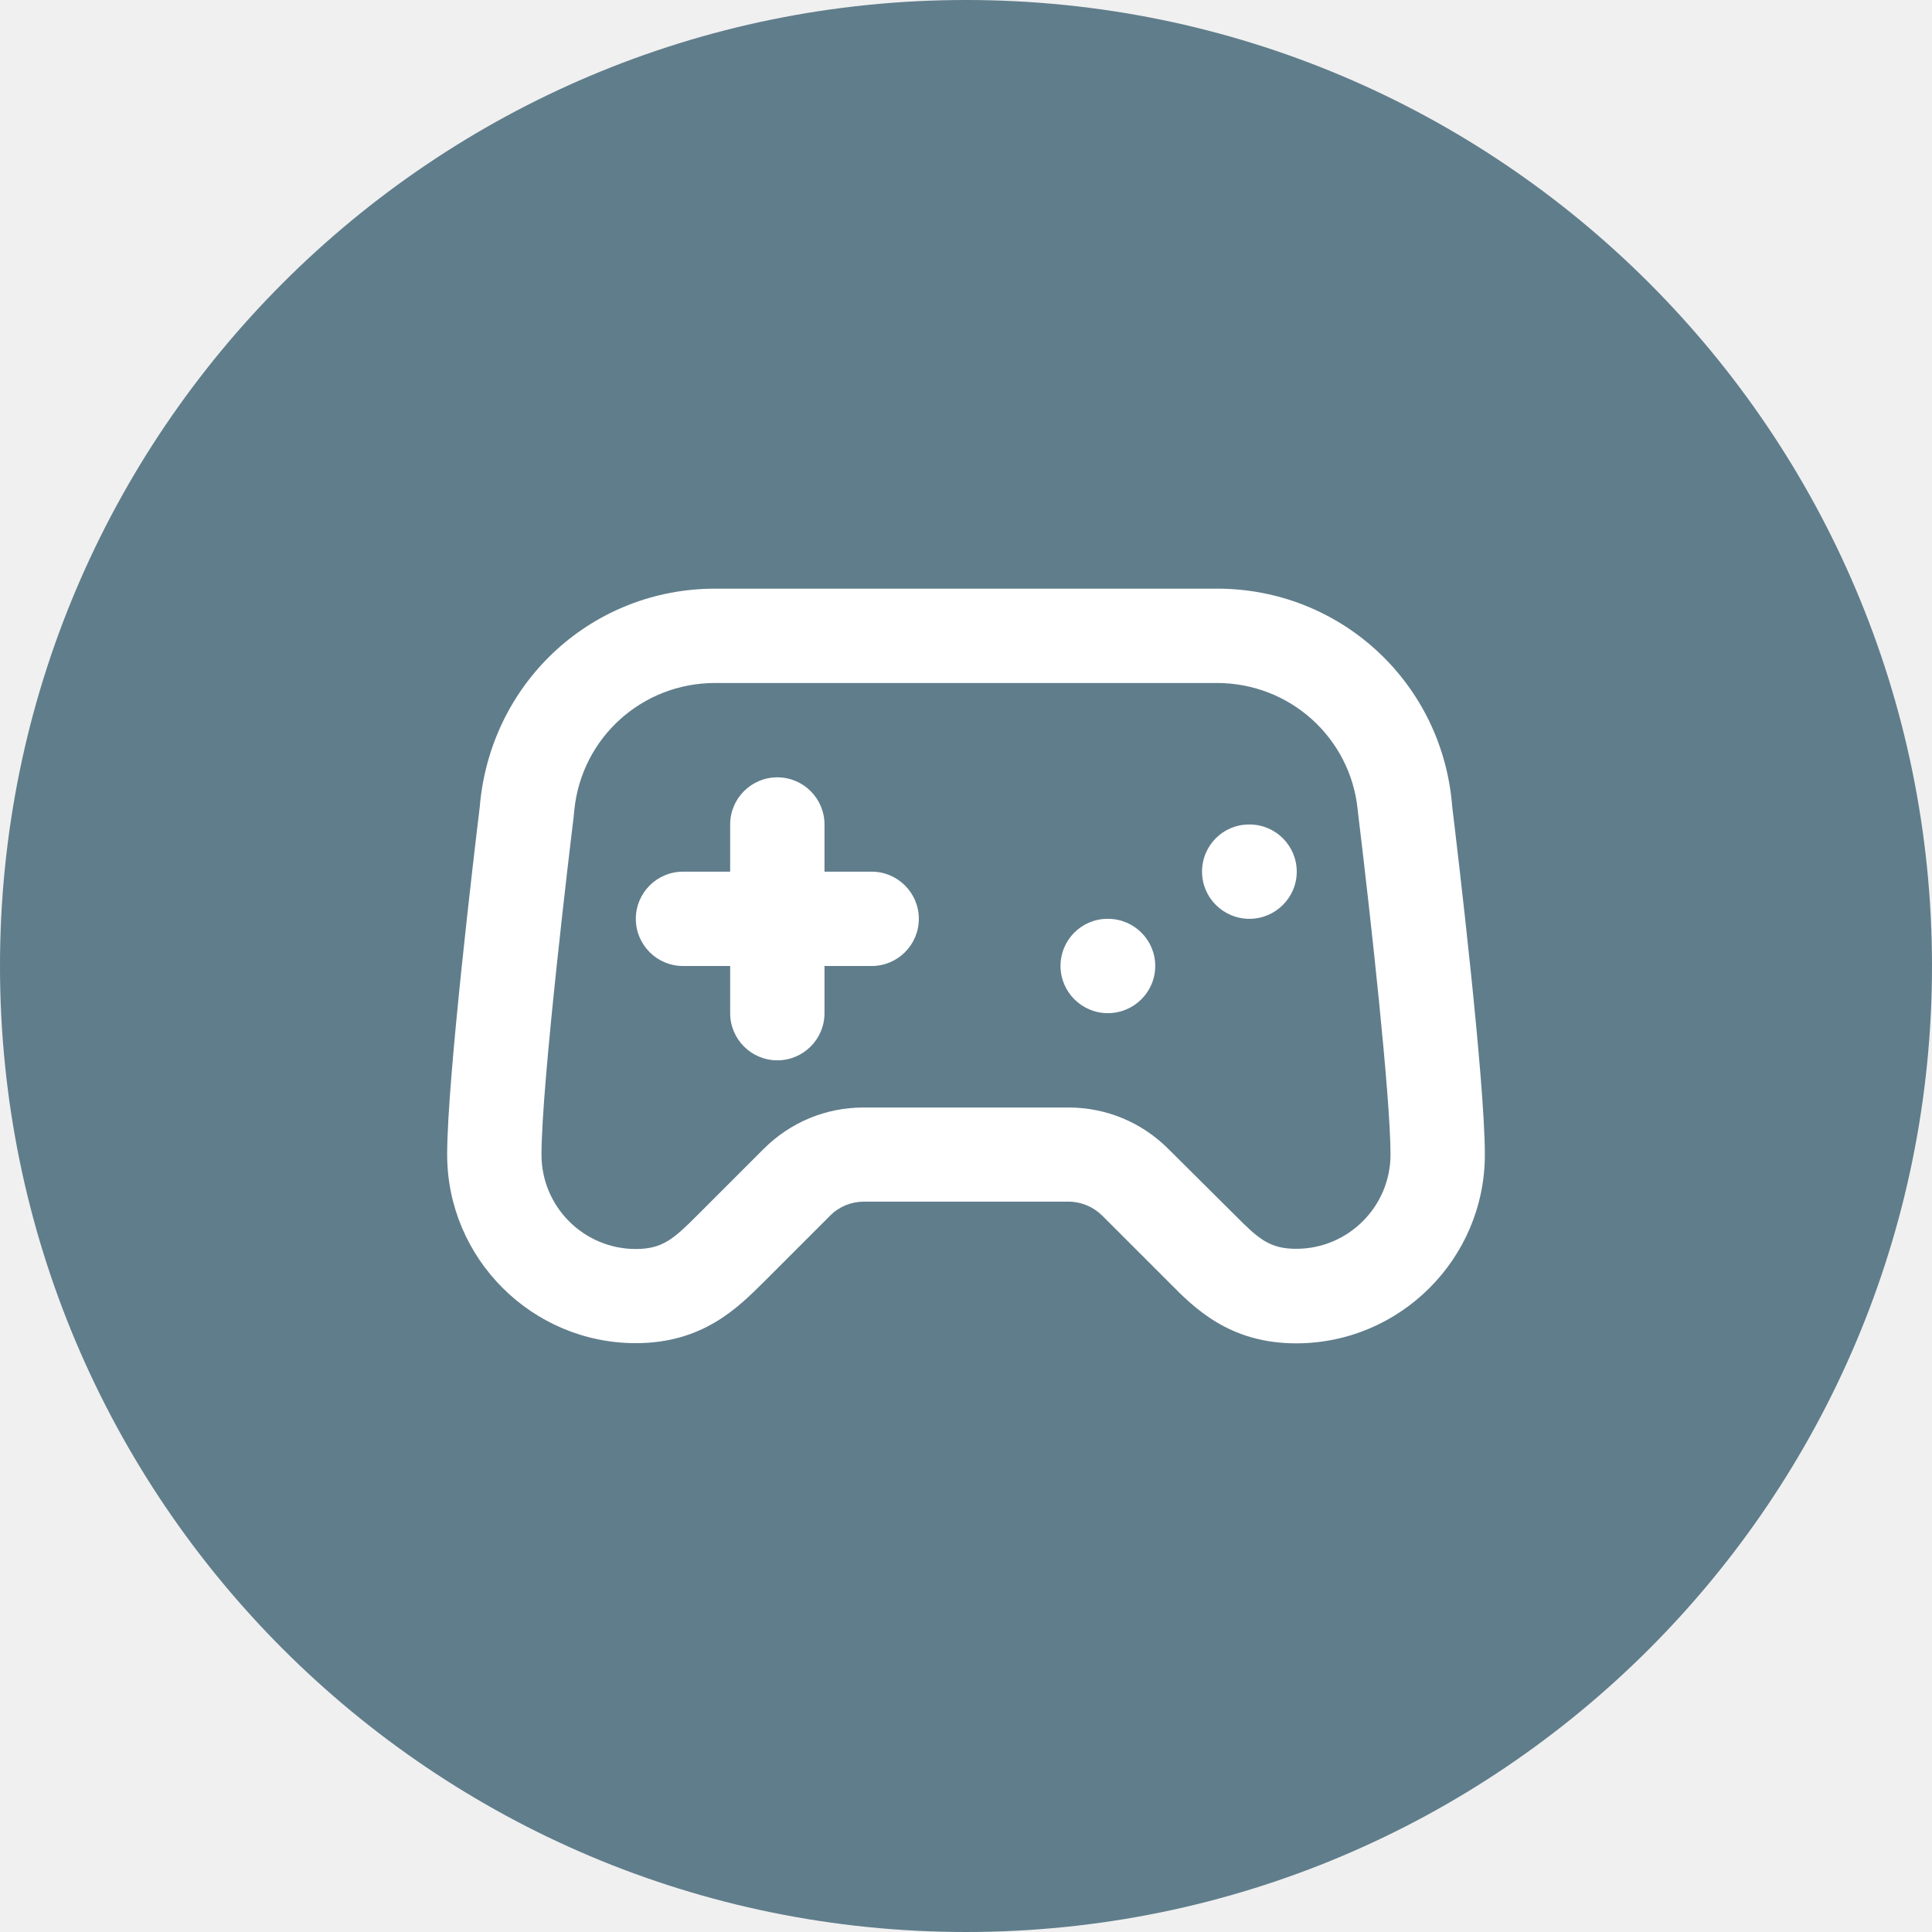
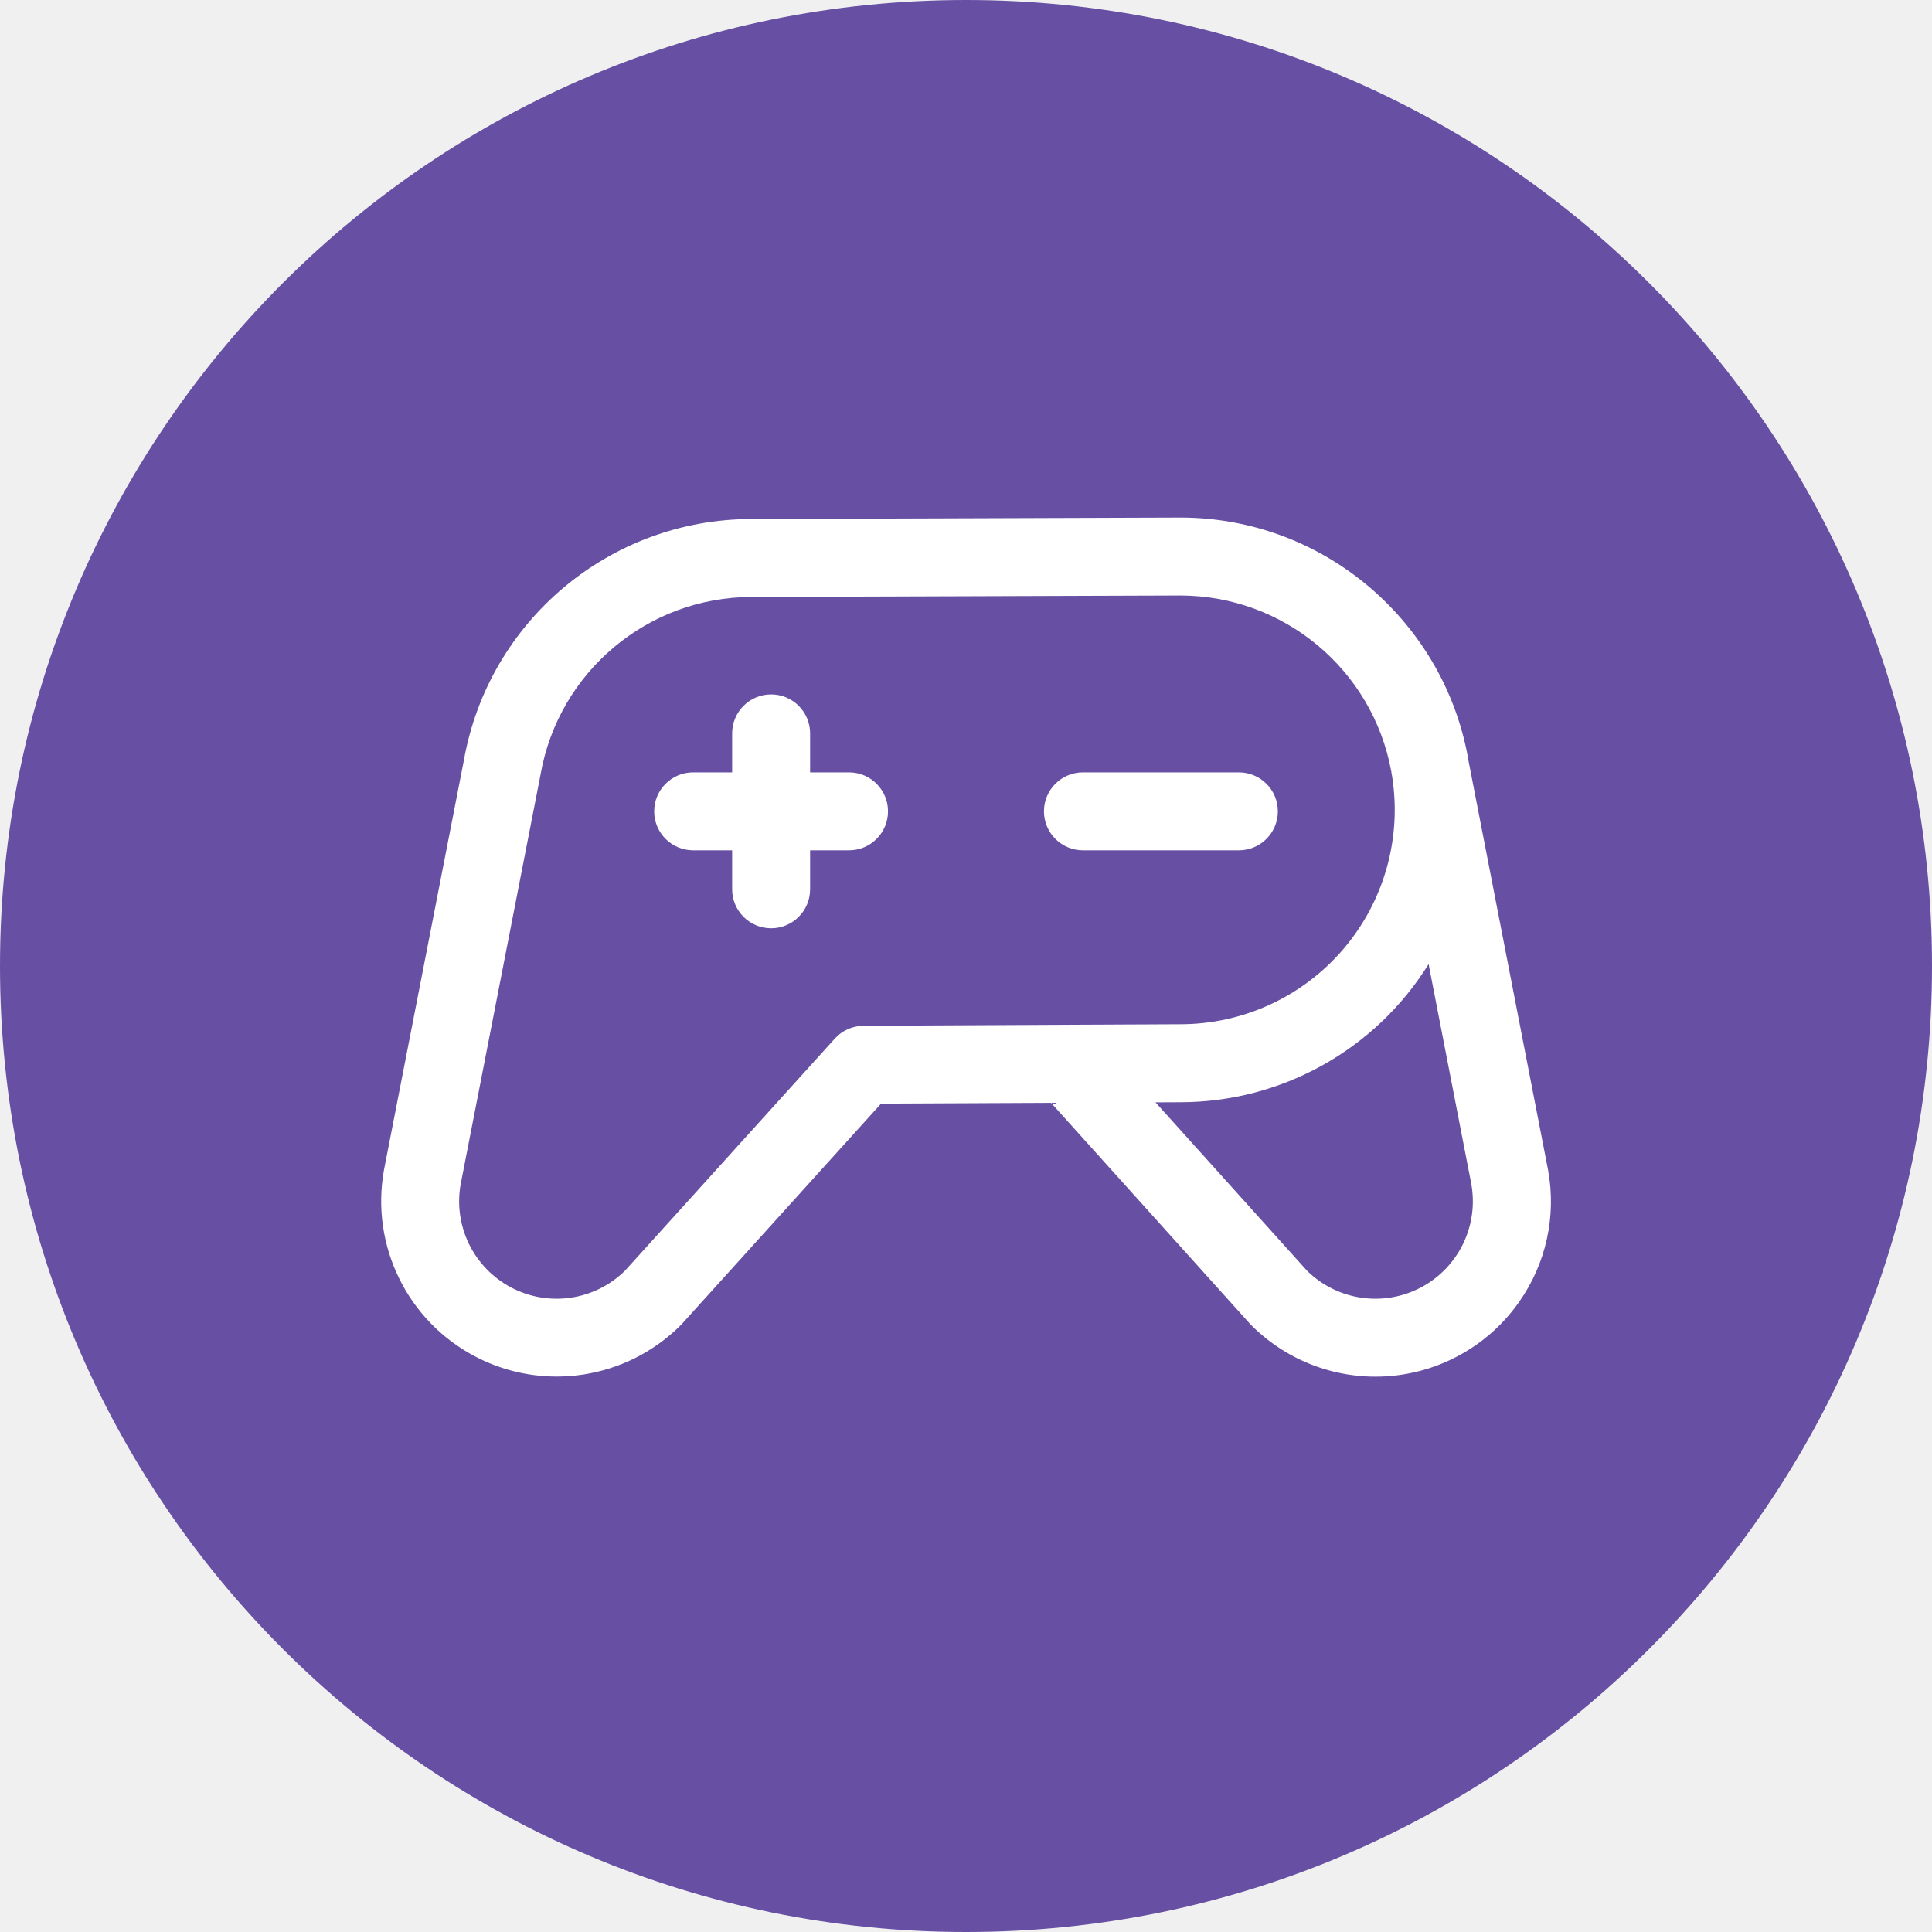
<svg xmlns="http://www.w3.org/2000/svg" viewBox="0 0 1024 1024">
-   <circle cx="512" cy="512" r="512" style="fill:#607d8b" />
-   <path d="M487 487c0 13.8-11.2 25-25 25h-25v25c0 13.8-11.2 25-25 25s-25-11.2-25-25v-25h-25c-13.8 0-25-11.2-25-25s11.2-25 25-25h25v-25c0-13.8 11.2-25 25-25s25 11.2 25 25v25h25c13.8 0 25 11.2 25 25zm125.3 25c0-13.8-11.2-25-25-25h-.3c-13.8 0-24.9 11.2-24.9 25s11.3 25 25.1 25 25.1-11.2 25.1-25zm75-50c0-13.8-11.2-25-25-25h-.3c-13.8 0-24.9 11.2-24.9 25s11.3 25 25.1 25 25.1-11.2 25.1-25zM787 612c0-39.5-14.4-160.6-17.3-184.5l-.3-3.3c-6.6-64-60-112.2-124.3-112.2H379c-64.3 0-117.8 48.2-124.5 113.2l-.2 2.3c-2.9 23.9-17.3 145-17.3 184.4 0 55.1 44.9 100 100 100 35.4 0 54-18.7 67.7-32.3l35.4-35.4c4.7-4.7 11.1-7.3 17.7-7.3h108.6c6.6 0 13 2.7 17.7 7.3l35.4 35.4C633 693.3 651.6 712 687 712c55.1 0 100-44.9 100-100zm-382.3-3-35.4 35.4C357.1 656.6 351.1 662 337 662c-27.6 0-50-22.4-50-50 0-37.3 15.2-164.1 17-178.6l.4-4.1c3.9-38.4 36-67.3 74.6-67.3h266c38.6 0 70.7 28.9 74.6 67.1l.5 4.4c6.3 52 16.9 148 16.9 178.4 0 27.6-22.4 50-50 50-14.1 0-20.1-5.4-32.3-17.7L619.3 609c-14.2-14.2-33-22-53-22H457.7c-20 0-38.8 7.8-53 22z" style="fill:#fff" />
+   <circle cx="512" cy="512" r="512" style="fill:#6750a4" />
+   <path d="M553.32 430A20.66 20.66 0 0 1 574 409.37h82.63a20.66 20.66 0 0 1 0 41.32H574A20.66 20.66 0 0 1 553.32 430ZM450 409.37h-20.63v-20.66a20.66 20.66 0 0 0-41.32 0v20.66h-20.66a20.66 20.66 0 0 0 0 41.32h20.66v20.66a20.66 20.66 0 0 0 41.32 0v-20.66H450a20.66 20.66 0 1 0 0-41.32Zm355.32 280.45a93 93 0 0 1-142.17 12.5q-.37-.37-.72-.76L557.08 584.51l-90.09.42-105.45 116.66q-.34.37-.69.73a93 93 0 0 1-157.37-82l.06-.31 42.32-217a155 155 0 0 1 152.48-127.92l227.21-.77h.07c76.84 0 140.79 56.24 152.87 129.71l42 216 .05.29a92.35 92.35 0 0 1-15.22 69.5Zm-240-146.67h.12l60.09-.28a113.65 113.65 0 0 0 112.3-131.53l-.27-1.39c-.08-.4-.12-.8-.17-1.2a113.8 113.8 0 0 0-111.72-93.12l-227.21.77a113.78 113.78 0 0 0-111.94 94l-.06.35-42.32 217a51.65 51.65 0 0 0 87.13 45.74l111.19-123a20.66 20.66 0 0 1 15.23-6.81Zm214.55 84.59L757.19 511a155 155 0 0 1-131.57 73.2l-13.19.06 80.32 89.25a51.65 51.65 0 0 0 87.11-45.76Z" style="fill:#fff" />
</svg>
